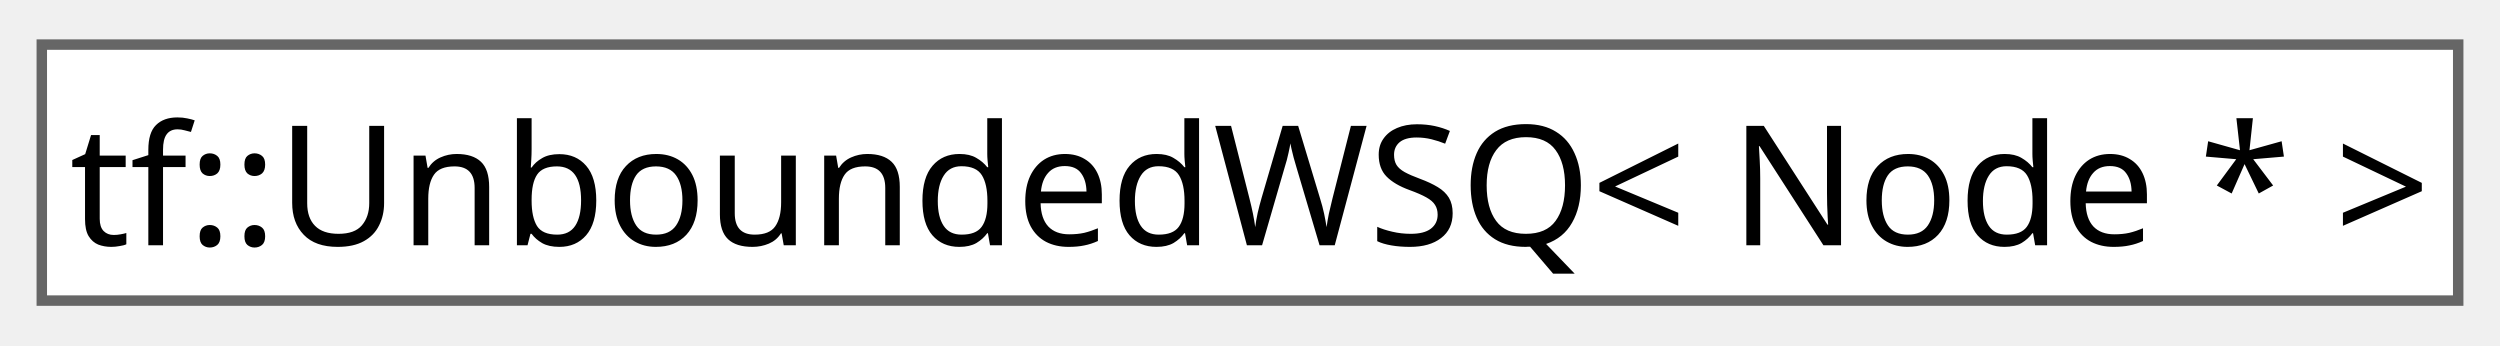
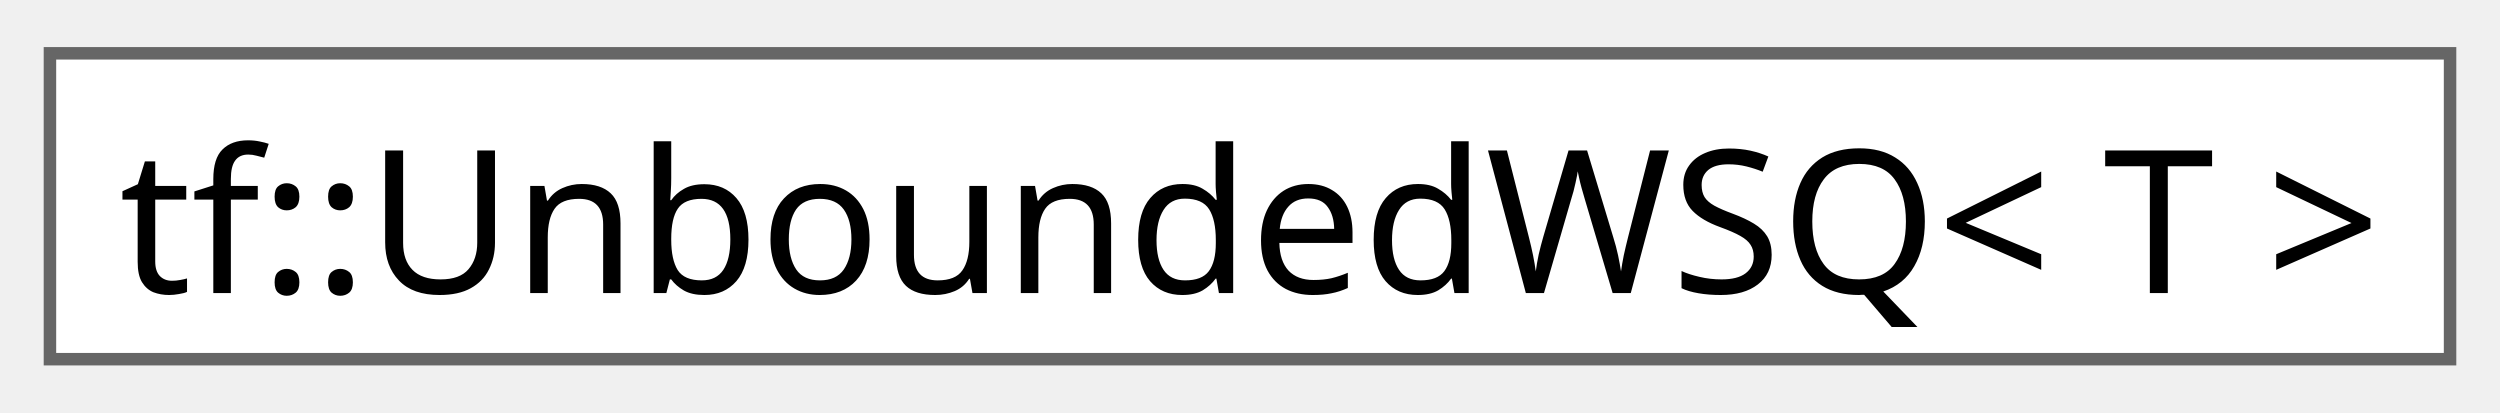
- <svg xmlns="http://www.w3.org/2000/svg" xmlns:xlink="http://www.w3.org/1999/xlink" width="239pt" height="33pt" viewBox="0.00 0.00 239.25 32.50">
+ <svg xmlns="http://www.w3.org/2000/svg" xmlns:xlink="http://www.w3.org/1999/xlink" width="200pt" height="33pt" viewBox="0.00 0.00 200.25 32.50">
  <g id="graph0" class="graph" transform="scale(1 1) rotate(0) translate(4 28.5)">
    <g id="Node000000" class="node">
      <g id="a_Node000000">
-         <a xlink:href="classtf_1_1UnboundedWSQ.html" target="_top" xlink:title=" ">
-           <polygon fill="white" stroke="#666666" points="231.25,-24.5 0,-24.5 0,0 231.25,0 231.25,-24.5" />
-           <text text-anchor="middle" x="115.62" y="-5.3" font-family="SourceSansPro" font-size="16.00">tf::UnboundedWSQ&lt; Node * &gt;</text>
+         <a xlink:href="classtf_1_1UnboundedWSQ.html" target="_top" xlink:title="class to create a lock-free unbounded work-stealing queue">
+           <polygon fill="white" stroke="#666666" points="192.25,-24.5 0,-24.5 0,0 192.25,0 192.25,-24.5" />
+           <text text-anchor="middle" x="96.12" y="-5.3" font-family="SourceSansPro" font-size="16.00">tf::UnboundedWSQ&lt; T &gt;</text>
        </a>
      </g>
    </g>
  </g>
</svg>
